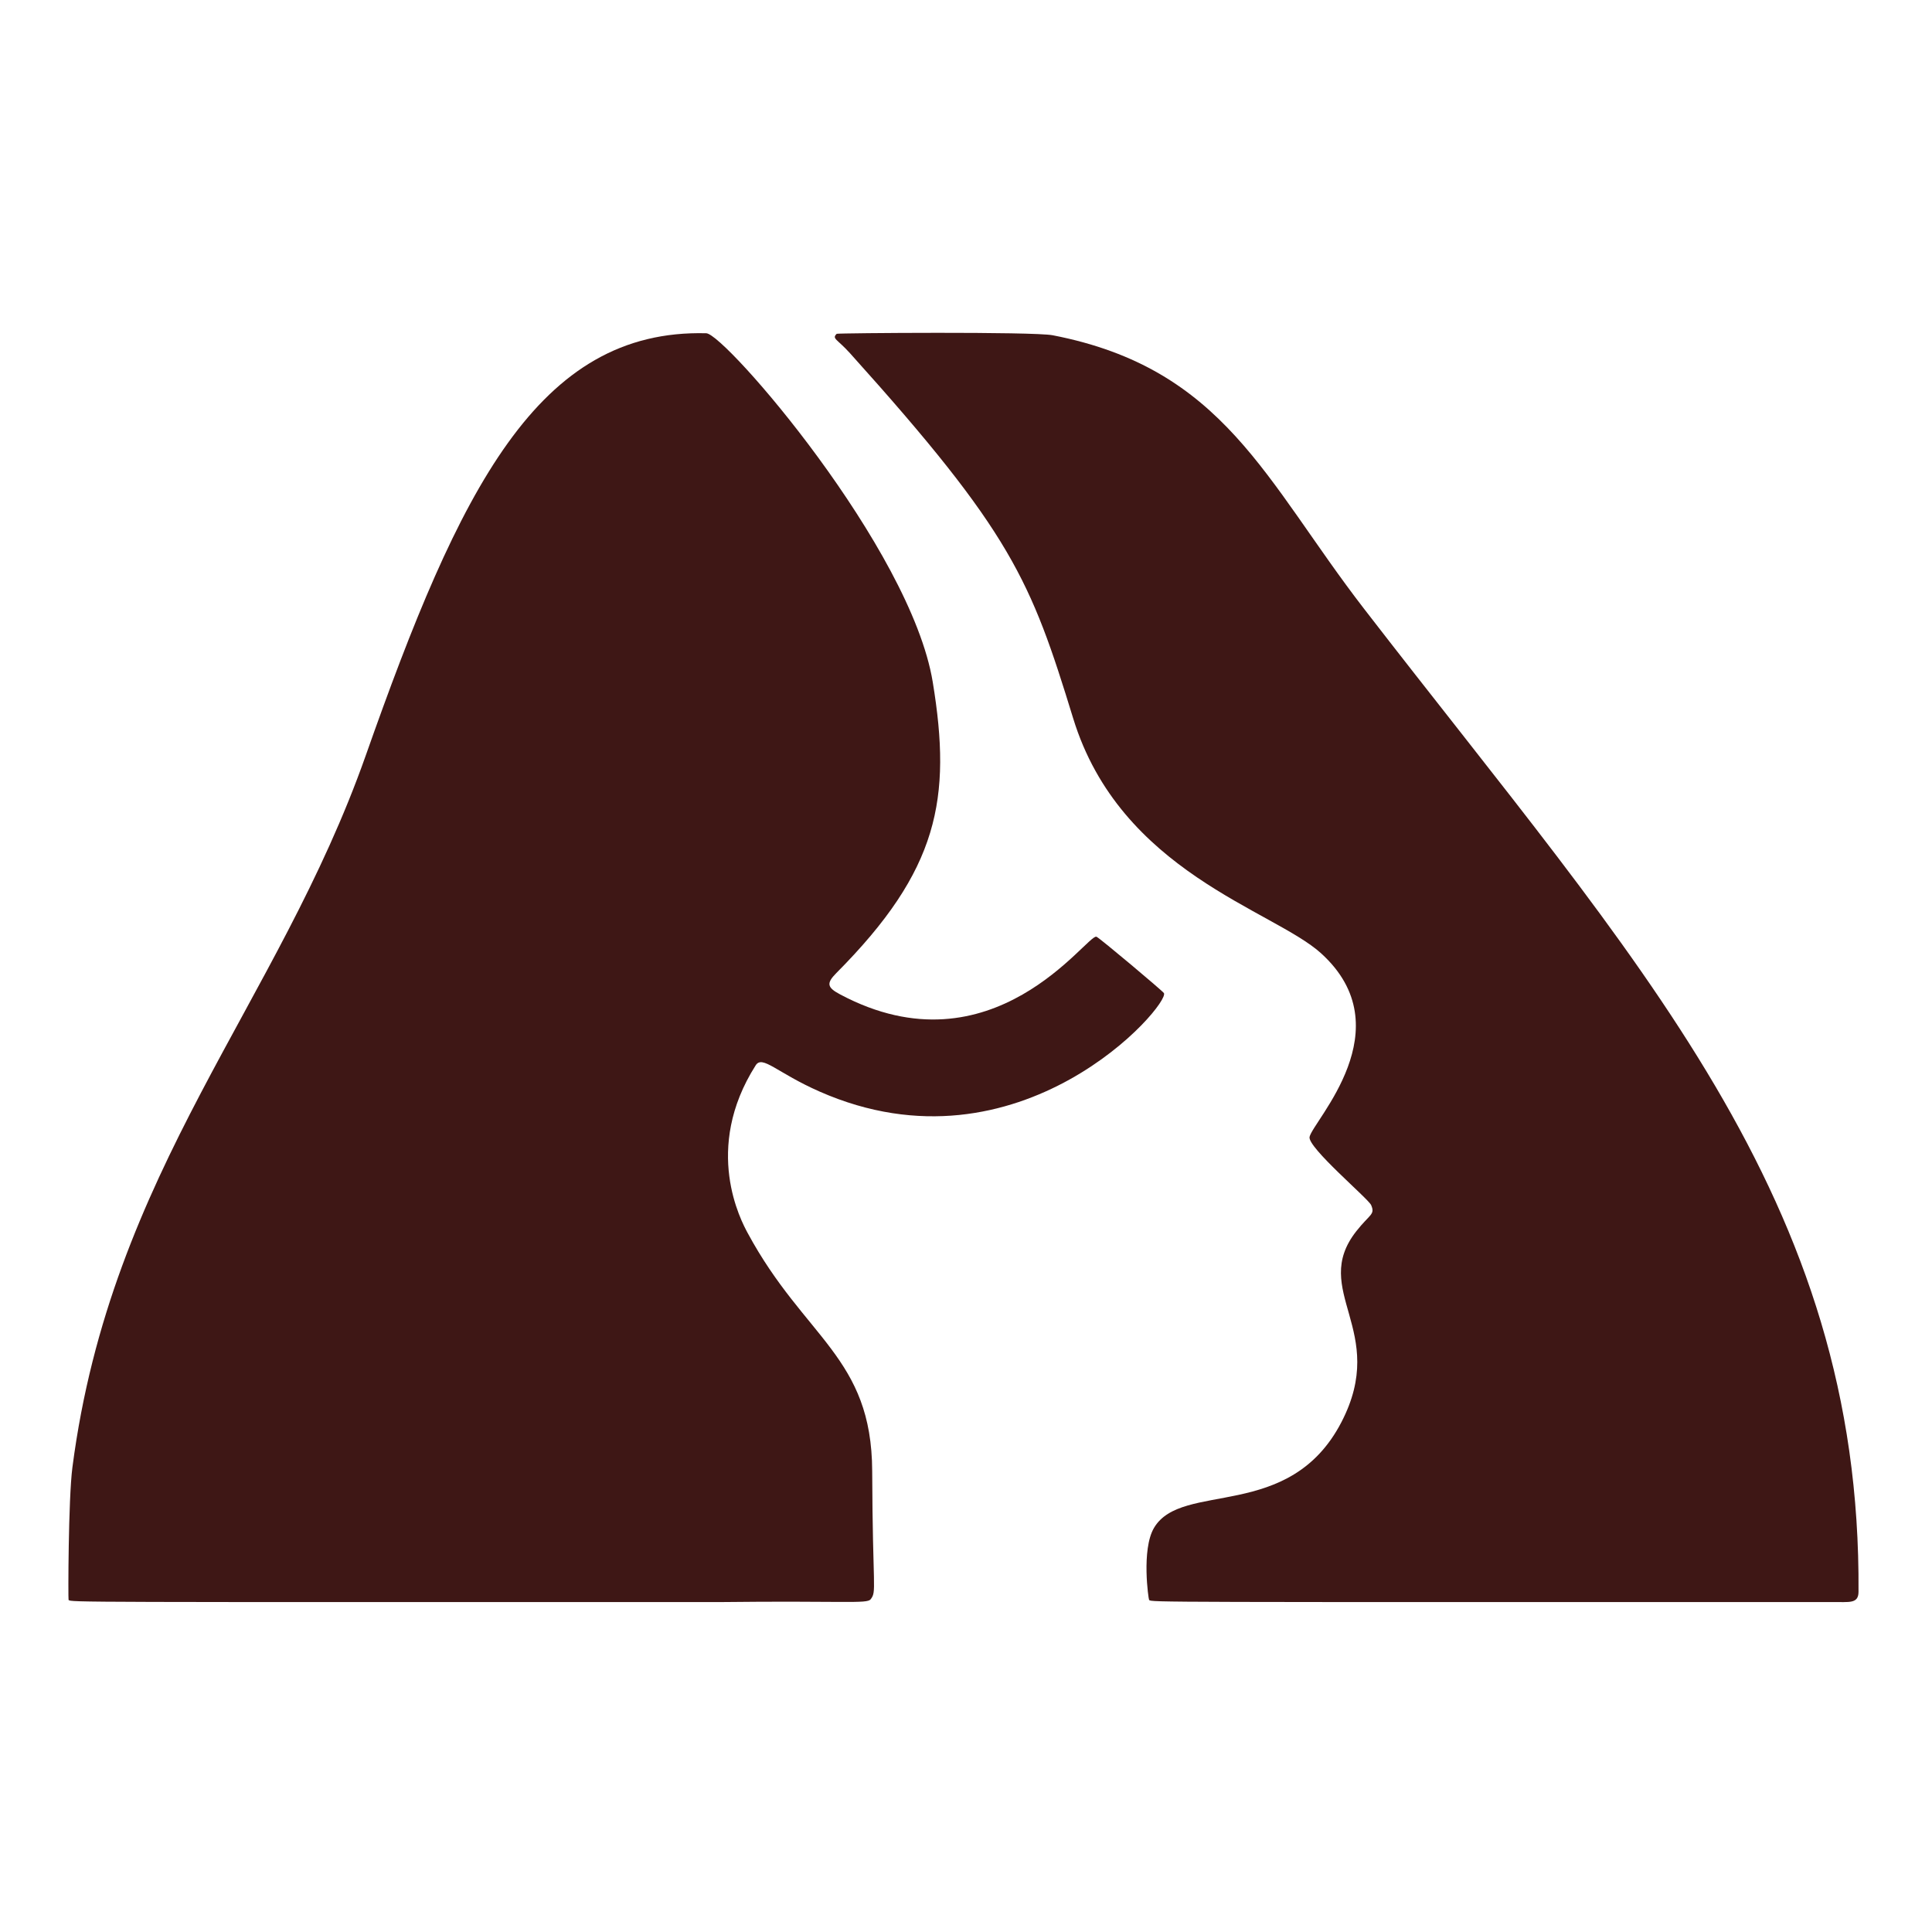
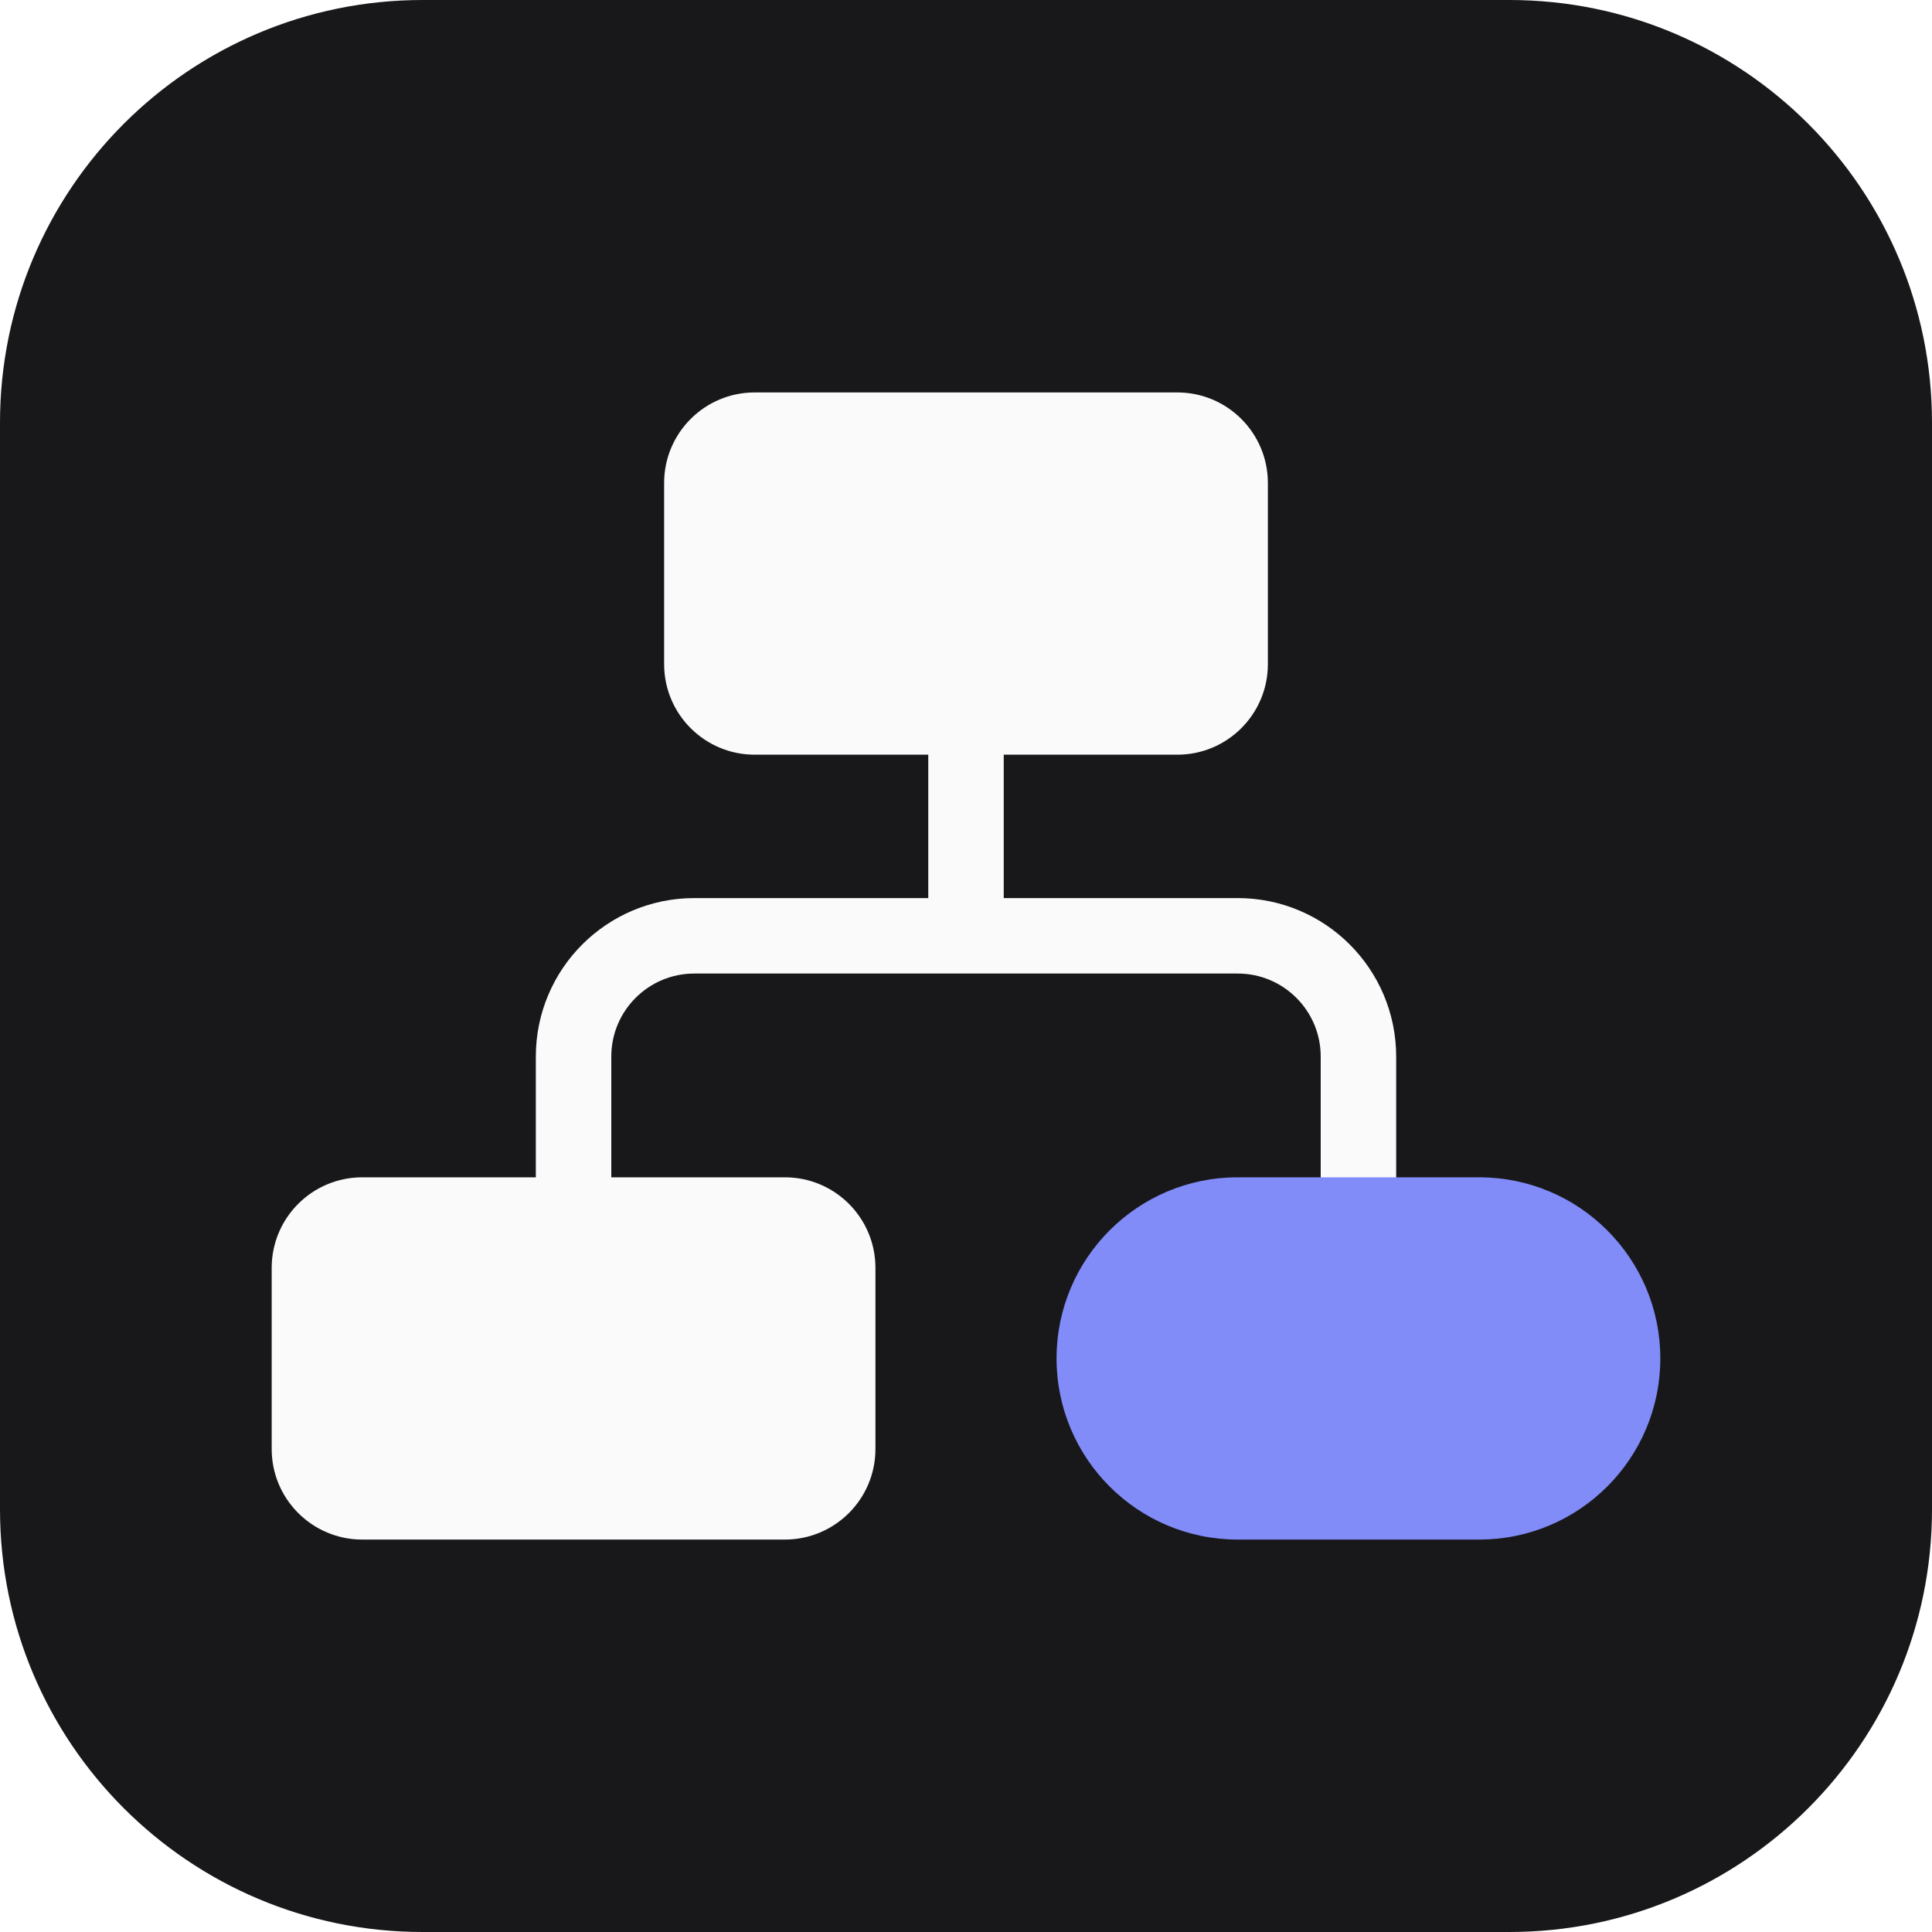
- <svg xmlns="http://www.w3.org/2000/svg" viewBox="268 189 480 480">
-   <style>path{fill:#3e1715}@media (prefers-color-scheme:dark){path{fill:#fefbef}}</style>
-   <path d="M446.5,587.034C285.826,587.034 285.661,587.101 285.035,586.5C284.922,586.392 284.959,561.493 285.99,553.559C295.584,479.716 337.044,438.634 358.889,376.643C382.158,310.609 401.558,270.702 443.475,271.797C448.105,271.918 494.266,325.161 499.737,358.452C504.506,387.467 501.222,405.178 475.772,430.764C473.208,433.341 473.553,434.369 476.73,436.059C514.727,456.279 538.251,420.749 540.427,421.732C541.333,422.142 556.793,435.146 557.165,435.723C558.874,438.372 521.534,482.163 471.623,460.195C460.999,455.519 457.418,451.055 455.75,453.674C442.495,474.492 452.183,492.425 453.77,495.363C467.902,521.521 484.587,526.14 484.694,554.5C484.804,583.988 485.871,584.335 484.303,586.342C483.378,587.525 477.818,586.674 446.5,587.034Z" />
-   <path d="M723.5,587.034C554.268,587.034 554.111,587.099 553.492,586.509C553.343,586.366 551.536,574.005 554.698,568.616C561.612,556.831 588.319,567.239 601.253,542.367C613.144,519.501 593.33,509.704 604.975,494.886C608.335,490.611 609.695,490.807 608.658,488.405C607.969,486.809 592.802,474.06 593.36,471.458C594.217,467.455 616.835,444.538 596.209,425.837C584.359,415.092 546.359,405.704 534.623,367.462C524.084,333.116 519.397,321.429 479.187,276.765C475.961,273.182 474.618,273.187 475.875,271.933C476.062,271.746 524.687,271.353 529.541,272.294C572.195,280.56 582.355,308.469 606.867,340.215C674.995,428.451 730.422,486.675 729.743,584.505C729.722,587.546 727.306,586.963 723.5,587.034Z" />
+ <svg xmlns="http://www.w3.org/2000/svg" viewBox="0 0 64 64">
+   <style>.t{fill:#18181b}.n{fill:#fafafa;stroke:#fafafa}.a{fill:#818cf8}@media (prefers-color-scheme:dark){.t{fill:#fafafa}.n{fill:#18181b;stroke:#18181b}.a{fill:#6366f1}}</style>
+   <rect class="t" width="64" height="64" rx="14" />
+   <path class="n" d="M32 25v6M19 39v-4a4 4 0 0 1 4-4h18a4 4 0 0 1 4 4v4" style="fill:none" stroke-width="2.5" stroke-linecap="round" />
+   <rect class="n" x="22" y="13" width="20" height="12" rx="3" stroke-width="0" />
+   <rect class="n" x="9" y="39" width="20" height="12" rx="3" stroke-width="0" />
+   <rect class="a" x="35" y="39" width="20" height="12" rx="6" />
</svg>
